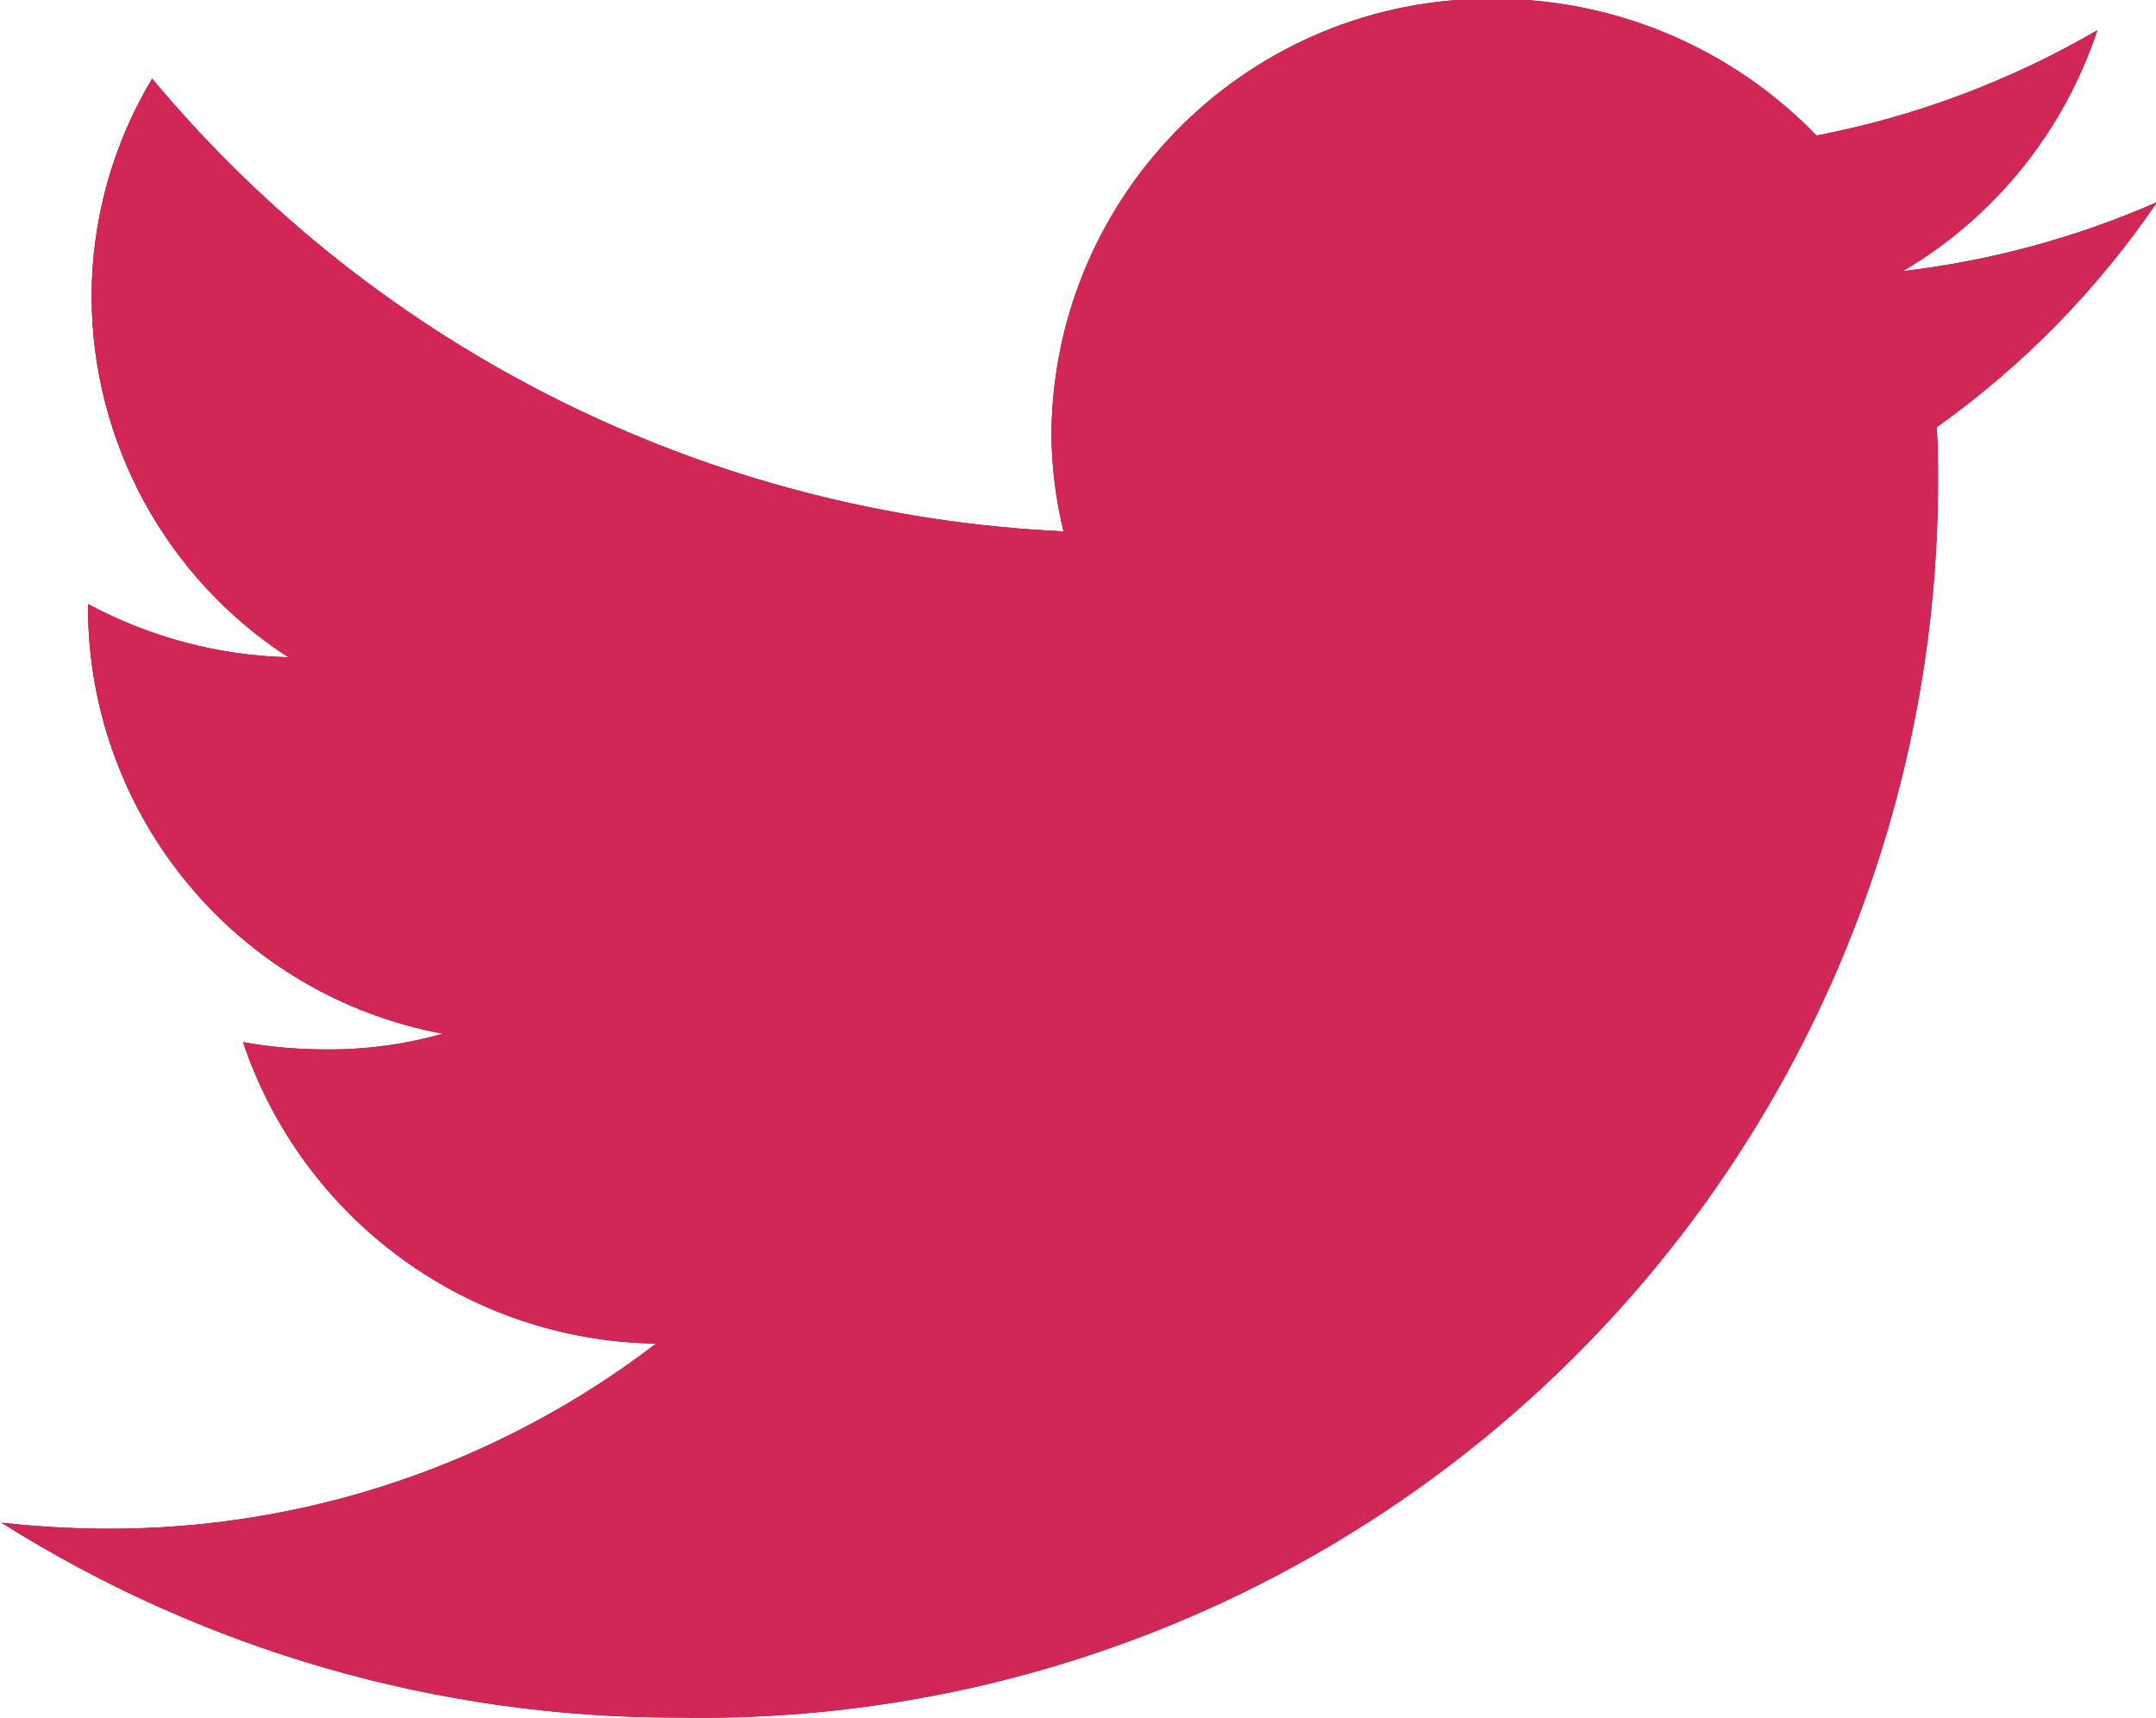
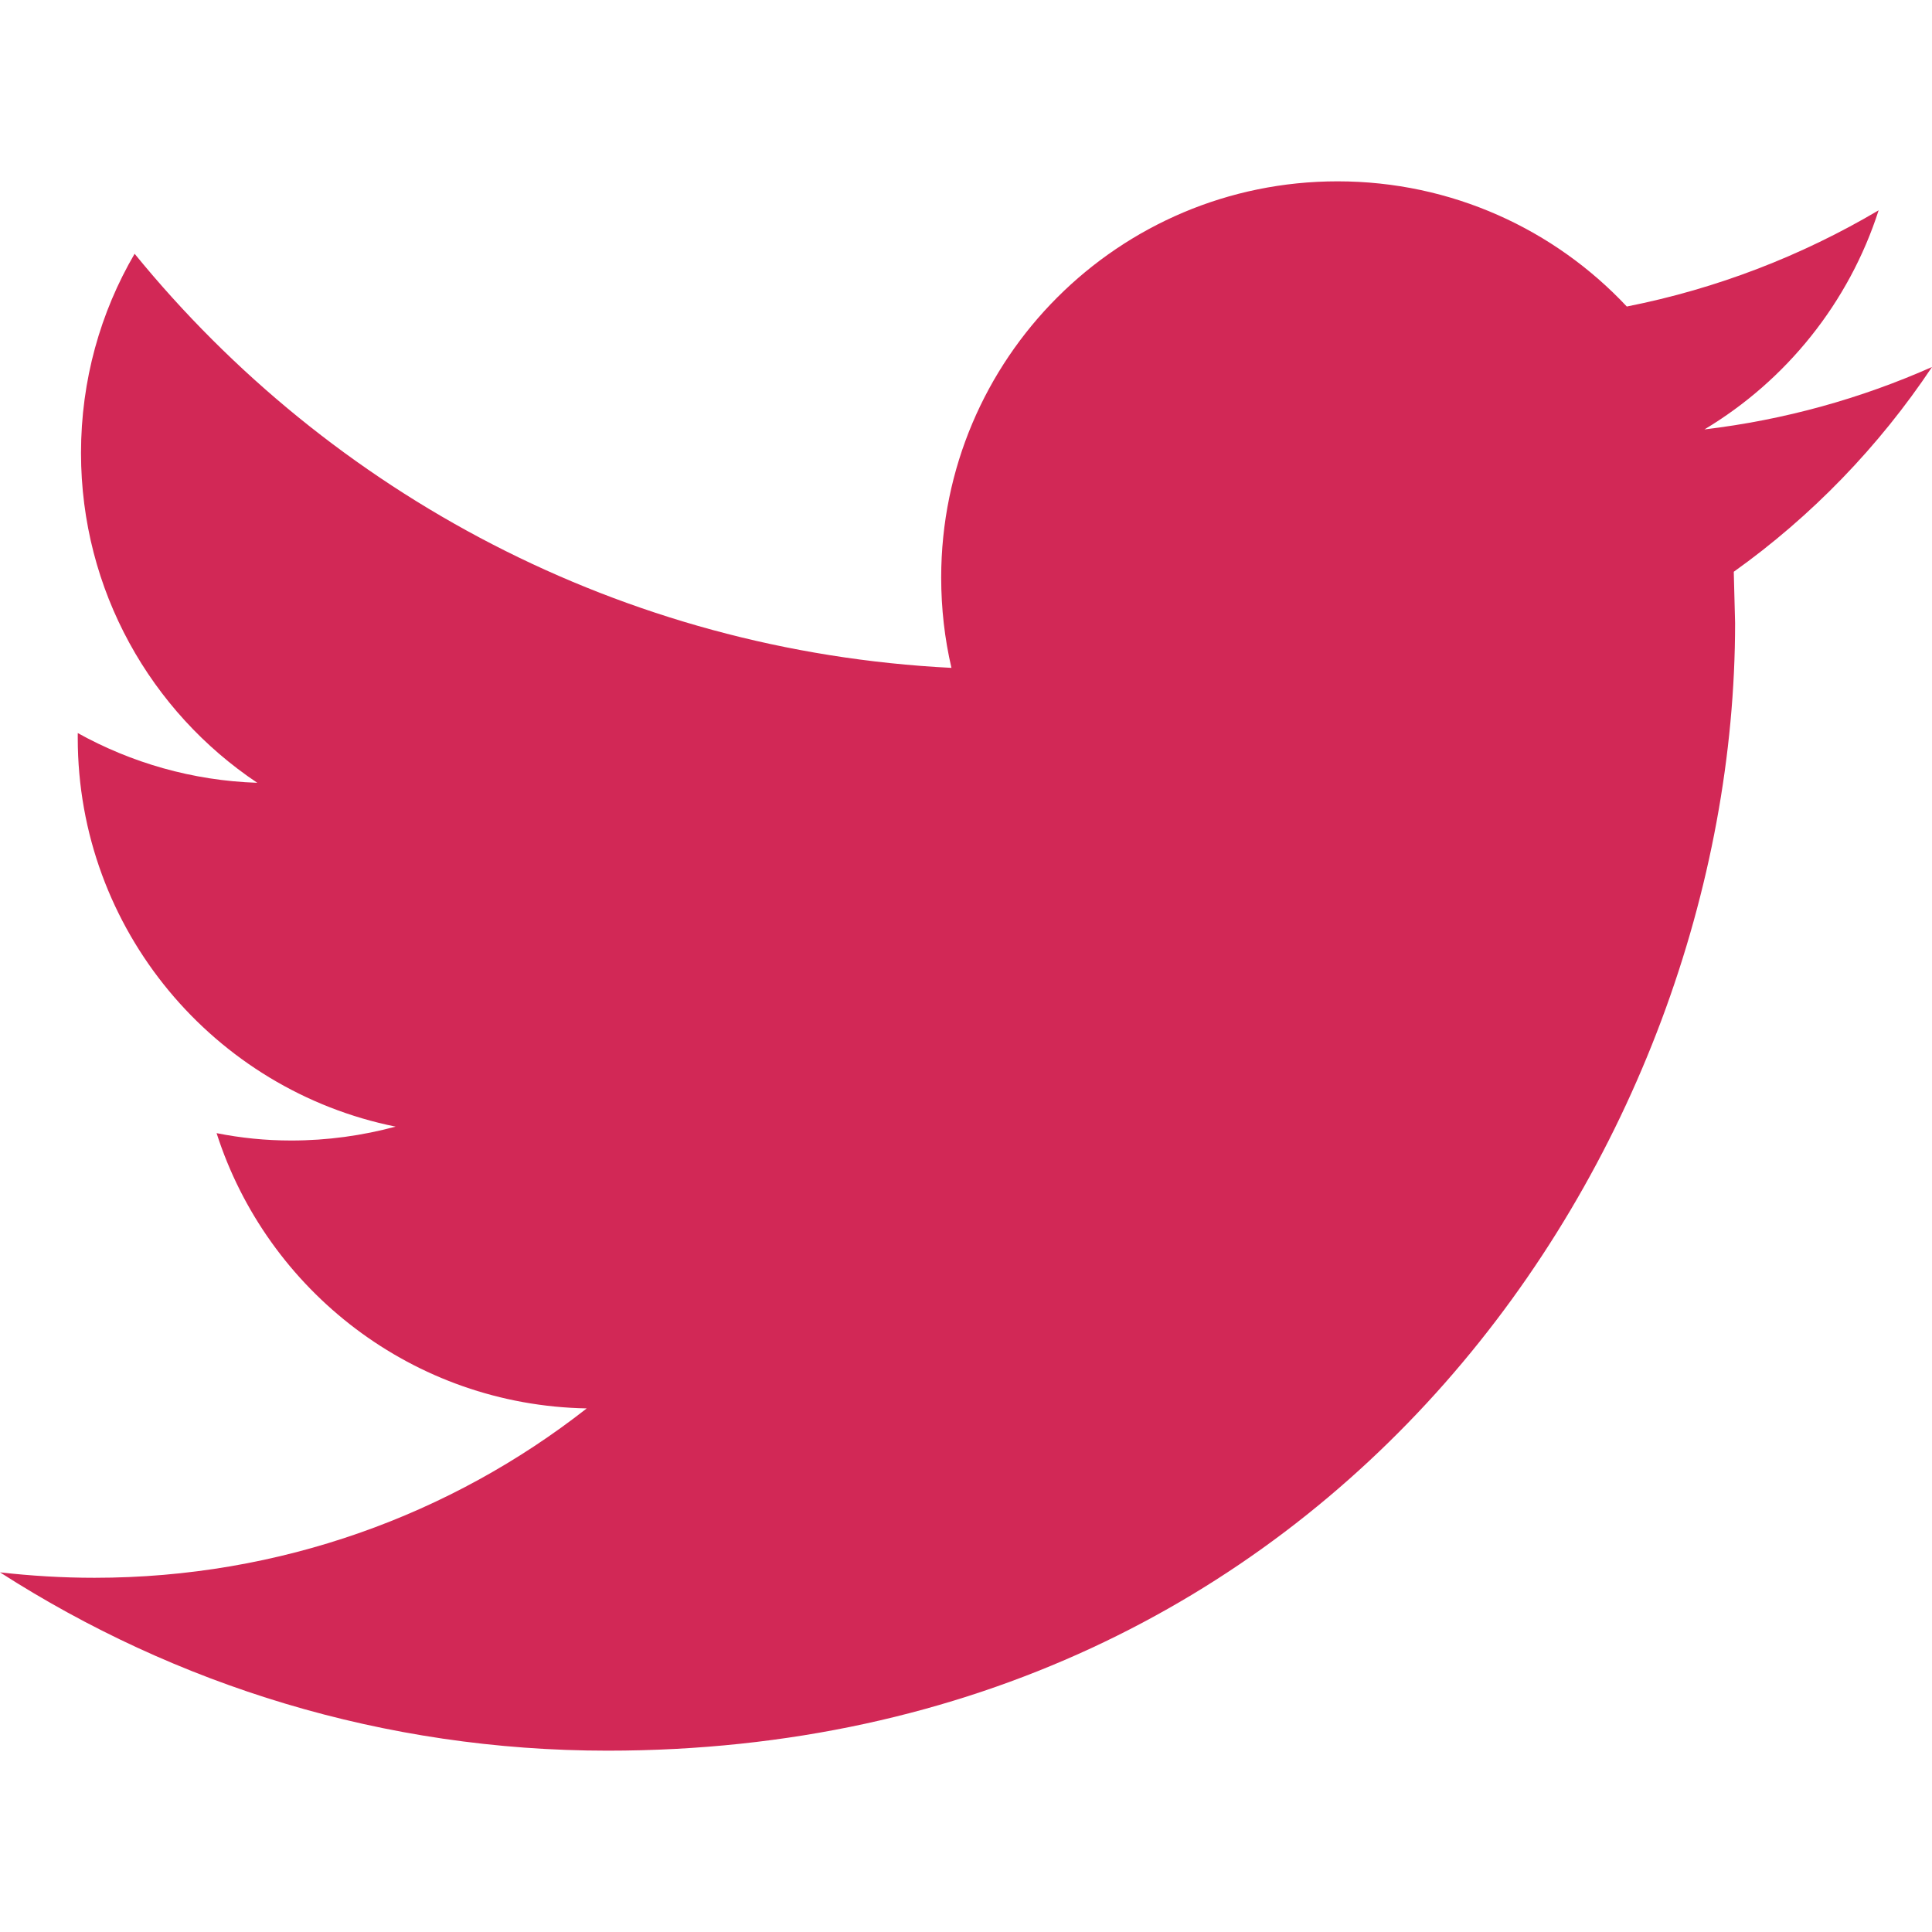
- <svg xmlns="http://www.w3.org/2000/svg" width="17.813" height="14.19" viewBox="0 0 17.813 14.19">
-   <defs>
-     <style>
-       .cls-1 {
-         fill-rule: evenodd;
-         filter: url(#filter);
-       }
-     </style>
-     <filter id="filter" x="568.531" y="1630.81" width="17.813" height="14.19" filterUnits="userSpaceOnUse">
-       <feFlood result="flood" flood-color="#d22856" />
-       <feComposite result="composite" operator="in" in2="SourceGraphic" />
-       <feBlend result="blend" in2="SourceGraphic" />
-     </filter>
-   </defs>
-   <path id="twitter_copy" data-name="twitter copy" class="cls-1" d="M586.353,1632.48a7.367,7.367,0,0,1-2.1.57,3.636,3.636,0,0,0,1.606-1.99,7.4,7.4,0,0,1-2.32.87,3.706,3.706,0,0,0-2.667-1.13,3.625,3.625,0,0,0-3.654,3.59,3.481,3.481,0,0,0,.1.81,10.431,10.431,0,0,1-7.53-3.74,3.5,3.5,0,0,0-.5,1.8,3.561,3.561,0,0,0,1.625,2.98,3.686,3.686,0,0,1-1.655-.44v0.04a3.589,3.589,0,0,0,2.931,3.51,3.414,3.414,0,0,1-.963.13,3.884,3.884,0,0,1-.687-0.06,3.656,3.656,0,0,0,3.413,2.49,7.428,7.428,0,0,1-4.538,1.53,8.317,8.317,0,0,1-.871-0.05,10.456,10.456,0,0,0,5.6,1.61,10.221,10.221,0,0,0,10.4-10.2c0-.15,0-0.31-0.011-0.46A7.423,7.423,0,0,0,586.353,1632.48Z" transform="translate(-568.531 -1630.81)" />
+ <svg xmlns="http://www.w3.org/2000/svg" version="1.1" id="Capa_1" x="0px" y="0px" viewBox="0 0 612 612" style="enable-background:new 0 0 612 612;" xml:space="preserve" width="512px" height="512px">
+   <g>
+     <g>
+       <path d="M612,116.258c-22.525,9.981-46.694,16.75-72.088,19.772c25.929-15.527,45.777-40.155,55.184-69.411    c-24.322,14.379-51.169,24.82-79.775,30.48c-22.907-24.437-55.49-39.658-91.63-39.658c-69.334,0-125.551,56.217-125.551,125.513    c0,9.828,1.109,19.427,3.251,28.606C197.065,206.32,104.556,156.337,42.641,80.386c-10.823,18.51-16.98,40.078-16.98,63.101    c0,43.559,22.181,81.993,55.835,104.479c-20.575-0.688-39.926-6.348-56.867-15.756v1.568c0,60.806,43.291,111.554,100.693,123.104    c-10.517,2.83-21.607,4.398-33.08,4.398c-8.107,0-15.947-0.803-23.634-2.333c15.985,49.907,62.336,86.199,117.253,87.194    c-42.947,33.654-97.099,53.655-155.916,53.655c-10.134,0-20.116-0.612-29.944-1.721c55.567,35.681,121.536,56.485,192.438,56.485    c230.948,0,357.188-191.291,357.188-357.188l-0.421-16.253C573.872,163.526,595.211,141.422,612,116.258z" fill="#d22856" />
+     </g>
+   </g>
+   <g>
+ </g>
+   <g>
+ </g>
+   <g>
+ </g>
+   <g>
+ </g>
+   <g>
+ </g>
+   <g>
+ </g>
+   <g>
+ </g>
+   <g>
+ </g>
+   <g>
+ </g>
+   <g>
+ </g>
+   <g>
+ </g>
+   <g>
+ </g>
+   <g>
+ </g>
+   <g>
+ </g>
+   <g>
+ </g>
</svg>
